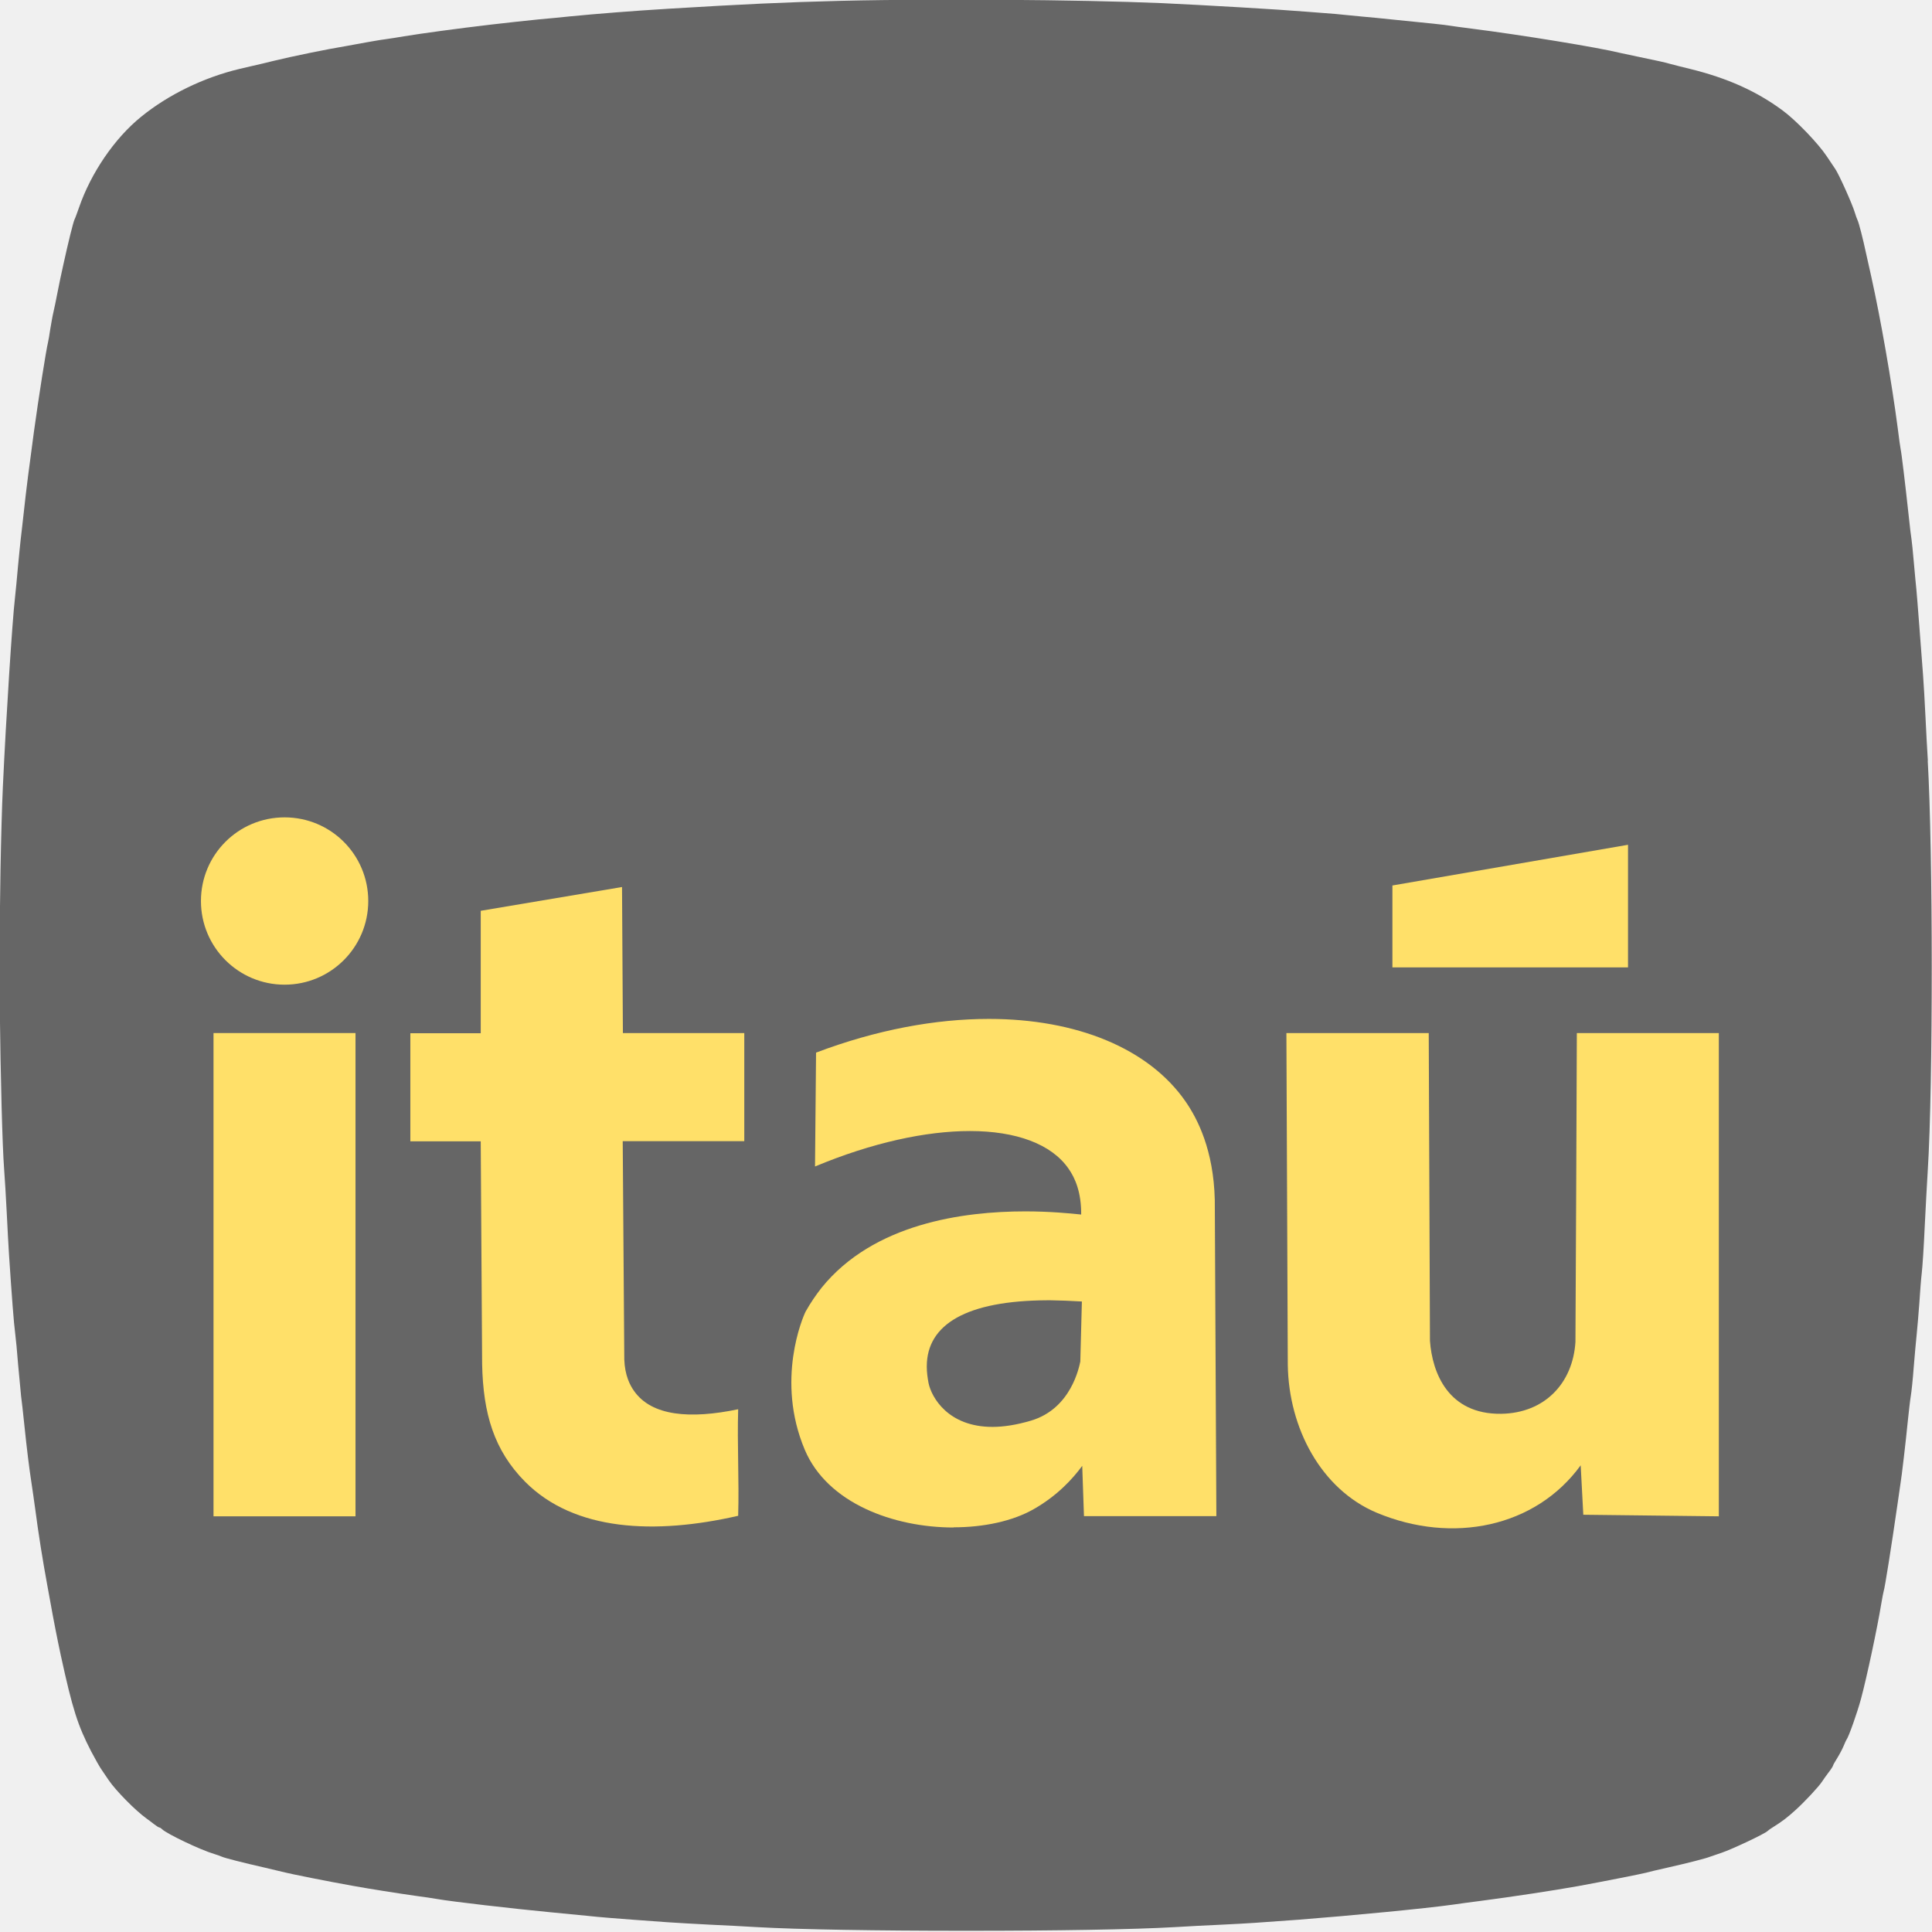
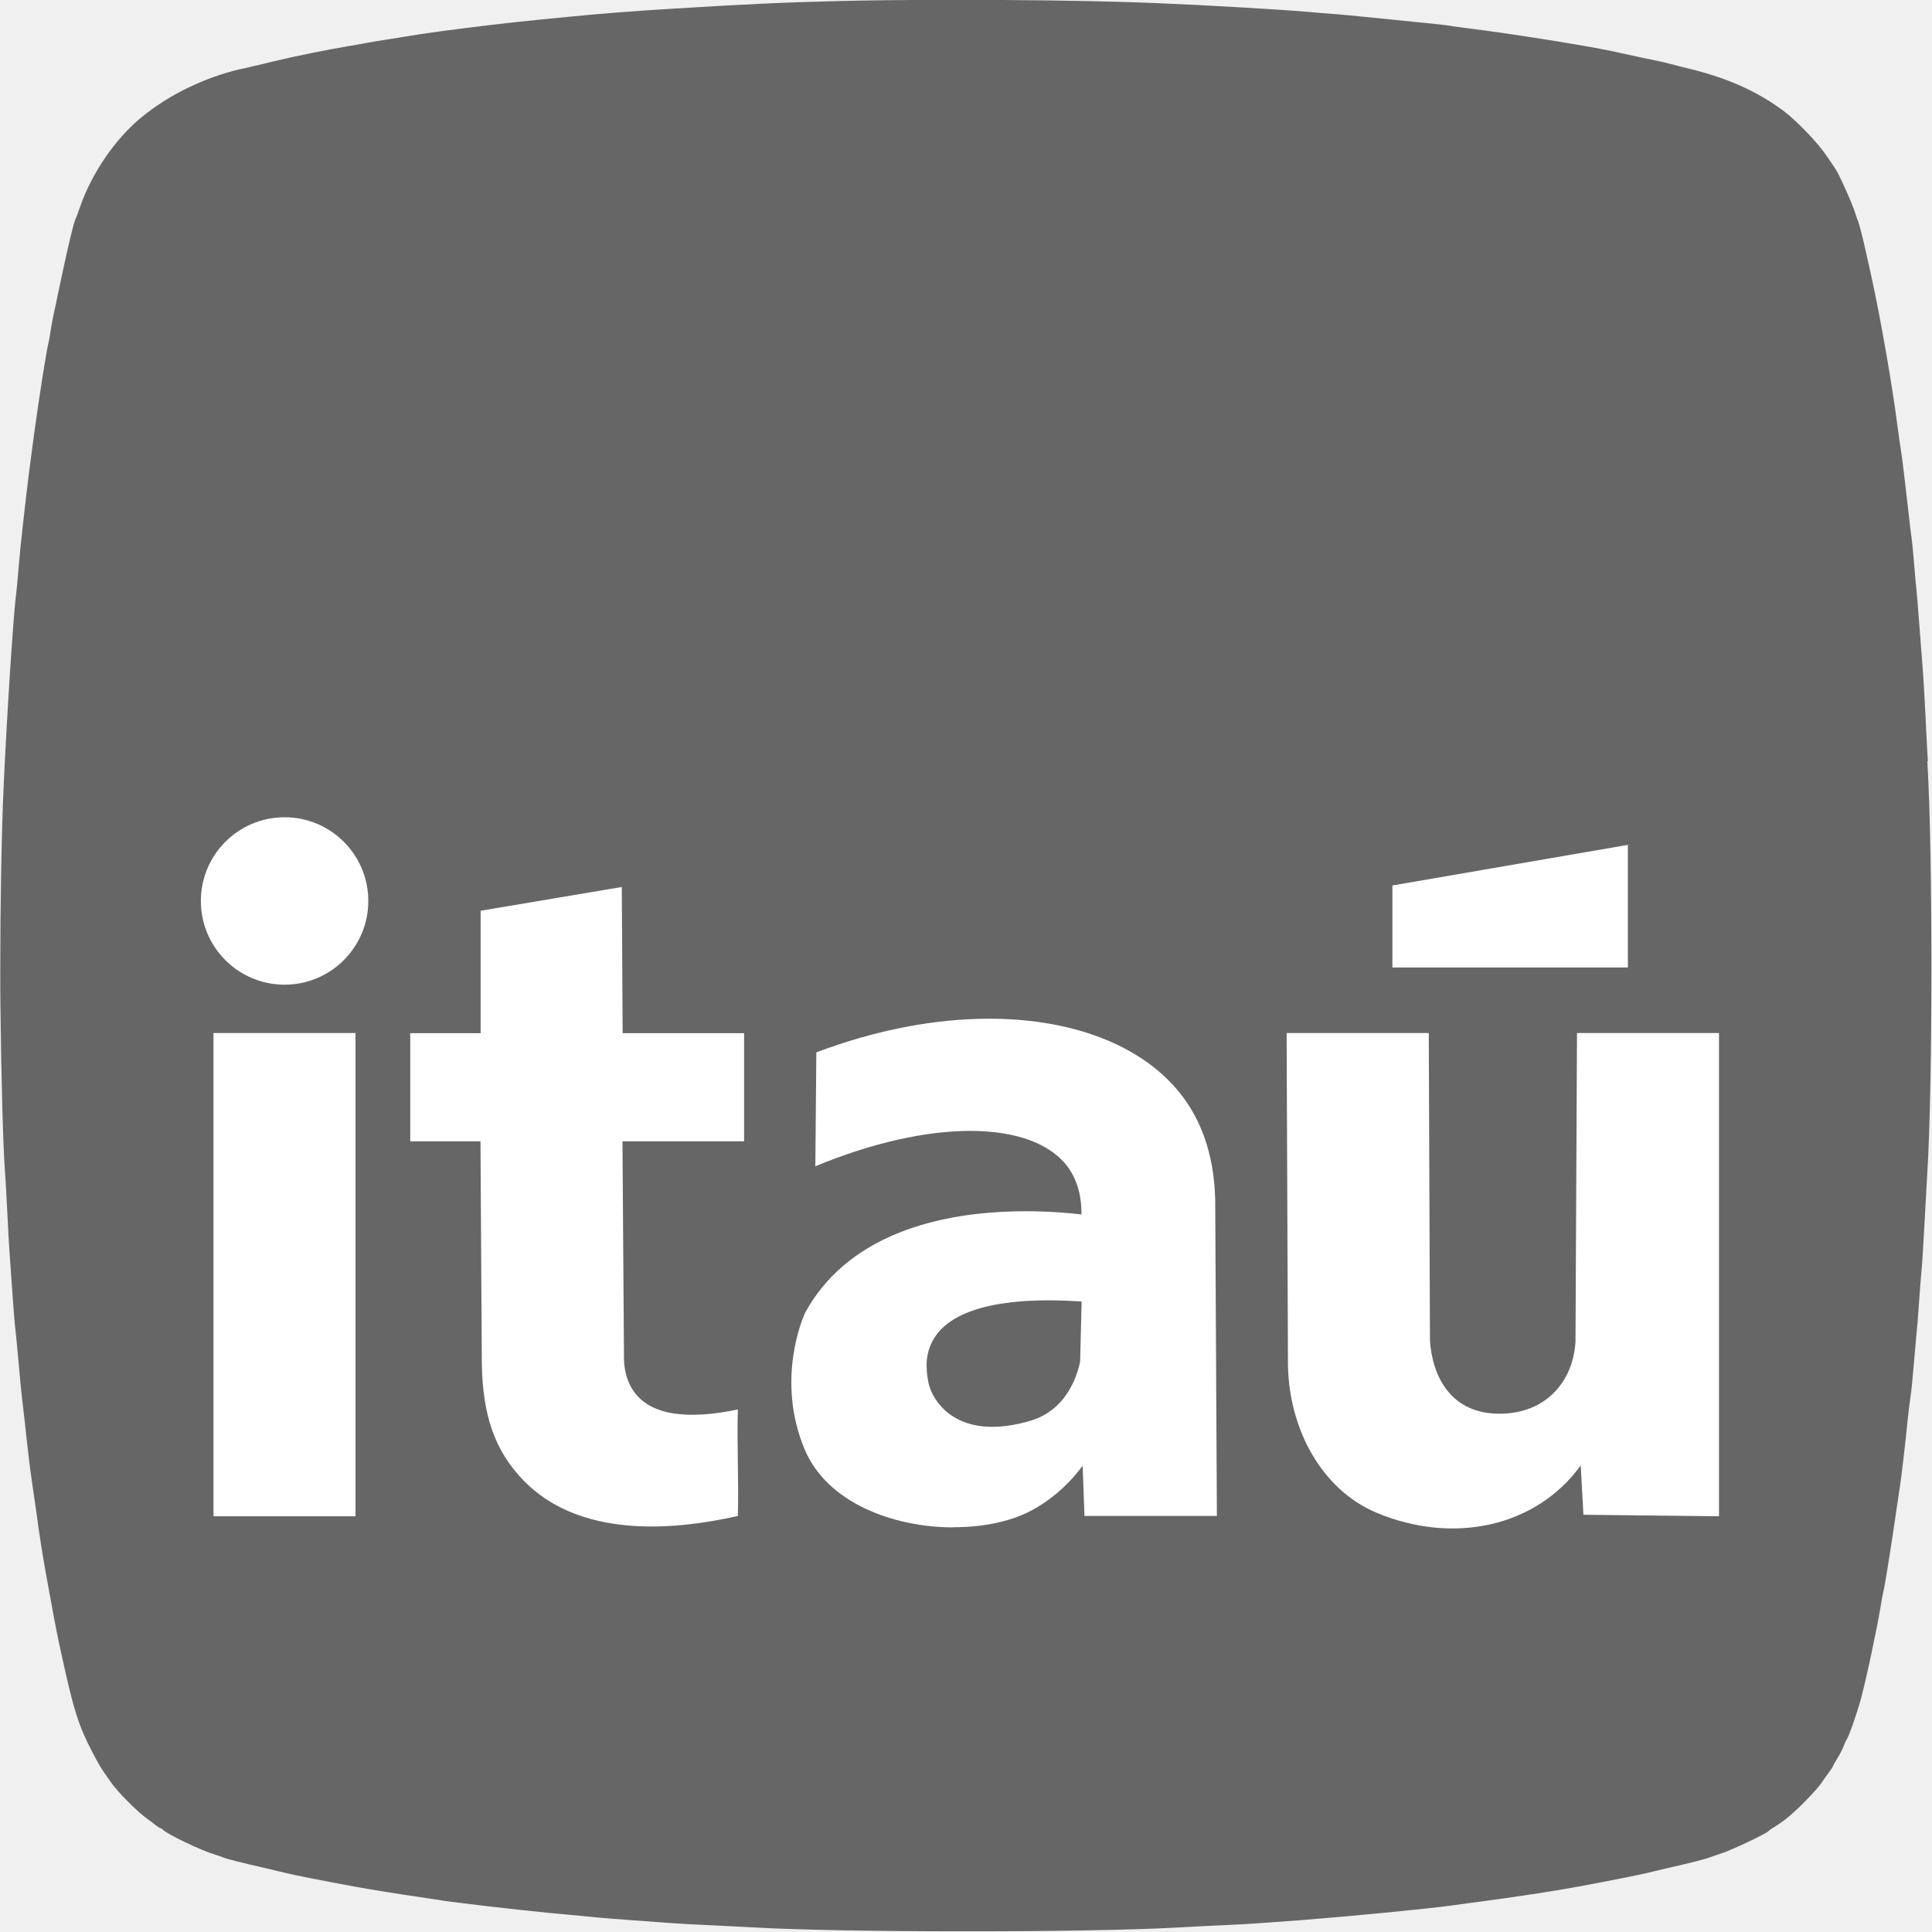
- <svg xmlns="http://www.w3.org/2000/svg" xml:space="preserve" width="10.619mm" height="10.617mm" version="1.1" shape-rendering="geometricPrecision" text-rendering="geometricPrecision" image-rendering="optimizeQuality" fill-rule="evenodd" clip-rule="evenodd" viewBox="0 0 11061 11060">
+ <svg xmlns="http://www.w3.org/2000/svg" xml:space="preserve" width="10.619mm" height="10.617mm" version="1.1" shape-rendering="geometricPrecision" text-rendering="geometricPrecision" image-rendering="optimizeQuality" fill-rule="evenodd" clip-rule="evenodd" viewBox="0 0 11469 11468">
  <g id="Camada_x0020_1">
-     <g id="_2006138151408">
-       <path fill="#666666" fill-rule="nonzero" d="M11038 4358c-4,-59 -10,-175 -14,-257 -4,-82 -10,-191 -14,-240 -4,-50 -13,-173 -21,-275 -8,-101 -15,-197 -17,-212 -2,-15 -8,-83 -14,-149 -6,-67 -12,-129 -14,-139 -2,-10 -10,-74 -17,-143 -18,-166 -40,-350 -45,-371 -2,-10 -10,-65 -17,-123 -34,-260 -97,-622 -152,-869 -8,-35 -20,-91 -28,-125 -19,-89 -42,-179 -50,-195 -4,-8 -10,-26 -15,-42 -15,-51 -93,-223 -112,-250 -3,-4 -25,-37 -49,-73 -49,-74 -176,-206 -252,-262 -150,-111 -317,-186 -533,-239 -37,-9 -74,-18 -111,-28 -26,-8 -77,-19 -188,-42 -31,-7 -63,-13 -94,-20 -134,-33 -571,-104 -855,-140 -57,-7 -113,-15 -125,-17 -21,-4 -122,-15 -327,-35 -57,-6 -136,-14 -174,-17 -38,-4 -107,-10 -153,-15 -46,-3 -121,-10 -167,-13 -156,-13 -588,-38 -827,-49 -235,-10 -570,-17 -913,-19 -48,0 -95,-1 -143,-1l-253 0c-195,1 -380,3 -537,7l0 0c-318,8 -552,19 -980,45 -198,12 -414,29 -566,44 -38,4 -118,12 -177,17 -82,8 -178,19 -275,30 -195,23 -393,50 -497,67 -33,6 -81,13 -108,17 -26,3 -74,12 -104,17 -31,6 -82,15 -115,21 -115,19 -310,59 -421,86 -31,8 -86,21 -122,29 -36,8 -69,16 -73,17 -204,49 -406,147 -562,274 -152,123 -287,322 -355,519 -11,31 -22,62 -26,69 -8,18 -36,131 -64,259 -13,57 -25,116 -36,172 -6,31 -15,76 -21,101 -6,25 -13,69 -18,97 -4,29 -10,63 -13,76 -10,40 -53,311 -80,508 -26,191 -44,329 -59,469 -8,69 -15,136 -17,149 -2,13 -8,81 -15,149 -6,69 -14,153 -18,188 -15,128 -51,685 -69,1078 -11,237 -19,693 -19,1038 0,80 0,153 1,217 5,424 15,803 25,935 4,54 11,166 15,250 4,84 10,192 13,240 16,241 28,398 35,448 4,31 12,112 17,180 6,68 14,149 17,181 4,31 12,99 17,150 17,165 31,273 42,344 6,38 15,104 21,146 20,153 44,302 69,438 6,31 15,82 21,115 12,69 39,208 58,295 67,307 96,398 174,549 22,42 49,90 62,108 12,17 29,42 38,56 40,59 153,174 216,219 10,8 31,22 44,33 14,11 27,19 31,19 3,0 10,5 15,10 27,26 218,118 300,142 15,5 34,11 42,15 18,8 120,34 243,62 54,13 108,26 122,29 32,8 234,49 386,76 88,16 258,43 365,58 40,5 92,13 115,17 84,15 432,55 650,76 79,8 175,17 216,21 65,7 132,13 452,36 48,3 157,10 243,14 86,4 206,10 268,14 242,14 705,21 1172,21l60 0c467,0 928,-7 1167,-21 61,-4 182,-10 268,-14 148,-7 202,-11 434,-28 298,-23 735,-65 883,-86 42,-6 115,-16 163,-22 177,-23 421,-60 560,-85 152,-28 354,-68 386,-76 13,-4 68,-17 122,-29 120,-27 224,-54 243,-62 23,-8 46,-16 70,-24 57,-19 246,-108 262,-124 5,-5 19,-15 31,-22 54,-34 79,-53 129,-98 56,-51 133,-134 152,-163 6,-10 23,-33 37,-52 15,-19 26,-37 26,-40 0,-3 11,-22 24,-43 13,-21 29,-51 36,-68 7,-16 14,-33 17,-37 13,-17 62,-156 83,-234 33,-122 94,-409 116,-544 6,-35 12,-67 14,-73 6,-15 44,-254 79,-497 8,-54 15,-107 17,-118 6,-32 31,-245 42,-358 6,-56 13,-120 17,-143 4,-23 12,-98 17,-167 6,-69 13,-154 17,-188 4,-35 10,-114 15,-177 4,-63 10,-141 14,-174 4,-33 12,-153 17,-268 6,-115 13,-256 17,-313 16,-253 23,-711 23,-1171 0,-460 -8,-922 -23,-1183z" />
-       <path fill="#666666" fill-rule="nonzero" d="M5682 8170c-254,0 -348,-169 -366,-251 -7,-32 -10,-63 -10,-92l0 -3c1,-239 227,-376 691,-377l17 0c57,0 117,2 180,7l-9 344c-6,25 -50,269 -282,338 -84,25 -158,36 -221,36z" />
-       <g>
-         <polygon fill="#FFE069" fill-rule="nonzero" points="1222,8682 2035,8682 2035,5915 1222,5915 " />
-         <path fill="#FFE069" fill-rule="nonzero" d="M2108 5159c0,265 -215,479 -479,479 -265,0 -479,-215 -479,-479 0,-265 214,-479 479,-479 265,0 479,214 479,479z" />
-         <path fill="#FFE069" fill-rule="nonzero" d="M3560 5079l-808 136 0 701 -403 0 0 619 403 0 8 1276c6,284 68,493 246,673 282,284 744,304 1220,195 6,-206 -6,-404 0,-610 -274,57 -496,40 -597,-106 -22,-31 -52,-88 -55,-179 -3,-417 -6,-834 -9,-1250l696 0 0 -619c-232,0 -463,0 -695,0l-5 -836z" />
-         <path fill="#FFE069" fill-rule="nonzero" d="M5460 8746c-344,0 -724,-139 -853,-446 -167,-397 -11,-758 5,-790 28,-50 59,-95 91,-136 298,-369 812,-438 1167,-438 138,0 253,11 320,18 1,-126 -34,-208 -72,-262 -98,-142 -301,-216 -565,-216 -251,0 -559,66 -887,203l6 -652c346,-131 684,-193 989,-193 502,0 915,168 1126,472 70,101 161,279 168,564l9 1811 -758 0c-3,-96 -7,-192 -10,-288 -55,75 -144,172 -278,248 -119,68 -284,104 -459,104zm-154 -919c0,29 4,60 10,92 17,82 112,251 366,251 63,0 137,-11 221,-36 232,-69 276,-312 282,-338l9 -344c-64,-4 -124,-6 -180,-7l-17 0c-464,2 -690,138 -691,377l0 3z" />
-         <path fill="#FFE069" fill-rule="nonzero" d="M7366 5915l814 0 7 1762c13,184 105,422 408,418 249,-4 410,-175 425,-411 3,-590 6,-1179 8,-1769l813 0 0 2767 -776 -9 -15 -283c-257,354 -733,454 -1169,271 -317,-134 -503,-484 -508,-847 -3,-633 -5,-1266 -8,-1899z" />
-         <polygon fill="#FFE069" fill-rule="nonzero" points="7972,5070 7972,5539 9321,5539 9321,4837 " />
-       </g>
+     <path fill="#666666" fill-rule="nonzero" d="M11445 4519c-4,-61 -10,-182 -14,-267 -4,-85 -11,-198 -14,-249 -4,-52 -14,-180 -22,-285 -8,-105 -16,-204 -18,-220 -2,-16 -9,-86 -14,-155 -6,-69 -12,-134 -14,-144 -2,-10 -10,-76 -18,-148 -19,-172 -42,-363 -47,-385 -2,-10 -10,-68 -18,-127 -35,-269 -101,-645 -157,-901 -8,-36 -21,-94 -29,-130 -20,-92 -44,-185 -52,-202 -4,-8 -10,-27 -15,-43 -16,-53 -96,-231 -116,-259 -3,-4 -26,-38 -51,-76 -51,-77 -182,-214 -261,-272 -156,-115 -329,-192 -552,-247 -38,-9 -77,-19 -115,-29 -27,-8 -80,-19 -195,-43 -32,-7 -65,-14 -97,-21 -139,-34 -592,-107 -887,-145 -59,-7 -118,-15 -130,-18 -22,-4 -126,-15 -339,-36 -59,-6 -141,-14 -180,-18 -40,-4 -111,-11 -159,-15 -48,-3 -125,-10 -173,-14 -161,-14 -610,-40 -858,-50 -243,-11 -591,-18 -946,-20 -49,0 -99,-1 -148,-1l-262 0c-202,1 -394,3 -557,7l0 0c-330,8 -572,19 -1016,47 -205,12 -430,30 -587,46 -40,4 -123,12 -184,18 -85,8 -184,19 -285,31 -202,24 -408,51 -515,70 -34,6 -84,14 -112,18 -27,4 -76,12 -108,18 -32,6 -85,16 -119,21 -119,20 -321,61 -436,89 -32,8 -89,22 -126,30 -37,9 -71,17 -76,17 -211,50 -421,152 -582,284 -157,128 -298,334 -368,538 -11,32 -23,64 -27,72 -9,19 -37,136 -66,269 -13,59 -26,120 -38,178 -6,32 -16,79 -22,104 -6,26 -14,71 -19,101 -4,30 -10,66 -14,79 -11,41 -55,322 -83,526 -27,198 -45,341 -61,487 -8,71 -16,141 -17,155 -2,14 -9,84 -15,155 -6,71 -14,159 -19,195 -15,133 -53,710 -71,1117 -12,245 -20,718 -20,1076 0,83 0,159 1,225 5,440 16,833 26,969 4,56 11,172 15,260 4,87 10,199 14,249 17,249 29,413 36,465 4,32 12,116 18,187 6,71 14,155 18,188 4,32 12,102 18,156 18,171 32,283 43,357 6,40 16,107 22,151 21,159 45,313 72,454 6,32 15,85 22,119 12,72 40,215 61,306 69,318 99,413 181,570 22,43 51,94 64,112 12,18 30,44 40,58 41,61 159,181 224,227 11,8 32,23 45,34 14,11 28,20 32,20 3,0 10,5 16,11 28,27 226,122 311,147 16,5 35,11 43,15 19,9 125,35 252,64 56,13 112,27 126,30 33,9 242,50 400,79 91,17 267,45 378,61 42,6 95,14 119,18 87,15 448,57 674,79 81,8 182,17 223,21 68,7 137,13 469,37 50,4 163,10 252,14 89,4 214,11 277,14 251,14 731,22 1215,22l62 0c484,0 962,-8 1210,-22 64,-4 188,-10 278,-14 153,-7 210,-11 451,-29 308,-24 762,-68 915,-89 44,-6 120,-17 169,-23 184,-24 436,-62 580,-89 158,-29 367,-71 400,-79 14,-4 71,-17 126,-30 125,-28 233,-56 252,-64 24,-9 48,-17 72,-25 59,-19 255,-112 272,-128 5,-5 19,-16 32,-23 56,-35 82,-55 133,-102 58,-53 138,-139 157,-169 6,-10 24,-35 38,-54 15,-20 27,-38 27,-41 0,-3 12,-23 25,-45 14,-22 30,-53 37,-71 7,-17 14,-35 17,-38 14,-18 64,-162 86,-243 34,-126 97,-424 120,-564 6,-36 12,-70 14,-76 6,-16 46,-263 82,-515 8,-56 16,-111 18,-122 6,-33 32,-254 43,-371 6,-58 14,-124 18,-148 4,-24 12,-102 18,-173 6,-71 14,-159 17,-195 4,-36 11,-118 15,-184 4,-66 11,-146 14,-180 4,-34 12,-159 18,-277 7,-119 14,-265 18,-324 16,-262 24,-737 24,-1214 0,-477 -8,-956 -24,-1226z" />
+     <path fill="#666666" fill-rule="nonzero" d="M5891 8472c-263,0 -361,-175 -379,-260 -7,-33 -11,-65 -11,-96l0 -3c1,-248 236,-389 717,-391l17 0c59,0 121,2 187,7l-9 357c-6,26 -52,278 -292,350 -88,26 -164,37 -229,37z" />
+     <g id="_2317407349392">
+       <polygon fill="white" fill-rule="nonzero" points="1267,9002 2110,9002 2110,6133 1267,6133 " />
+       <path fill="white" fill-rule="nonzero" d="M2186 5349c0,274 -222,497 -497,497 -274,0 -497,-222 -497,-497 0,-274 222,-497 497,-497 274,0 497,222 497,497z" />
+       <path fill="white" fill-rule="nonzero" d="M3691 5266l-838 141 0 727 -418 0 0 642 417 0 8 1323c6,295 70,511 255,698 293,294 771,315 1265,203 6,-214 -6,-419 0,-632 -284,59 -514,42 -619,-109 -22,-32 -54,-91 -57,-186 -3,-432 -6,-864 -9,-1297l722 0 0 -642c-240,0 -481,0 -721,0l-5 -867z" />
+       <path fill="white" fill-rule="nonzero" d="M5661 9068c-357,0 -750,-145 -884,-462 -173,-411 -12,-786 6,-819 29,-52 61,-99 95,-141 309,-382 842,-455 1210,-455 143,0 262,11 332,19 1,-131 -36,-216 -74,-272 -102,-147 -312,-224 -586,-224 -261,0 -579,69 -920,210l6 -676c359,-136 710,-200 1026,-200 521,0 949,174 1168,489 73,105 167,289 174,585l10 1878 -786 0c-4,-99 -7,-199 -11,-298 -57,77 -150,179 -288,257 -124,71 -295,108 -476,108zm-160 -953c0,30 4,62 11,96 18,85 116,260 379,260 66,0 142,-11 229,-37 240,-72 286,-324 292,-350l9 -357c-66,-4 -128,-7 -187,-7l-17 0c-481,2 -716,143 -717,391l0 3z" />
+       <path fill="white" fill-rule="nonzero" d="M7638 6133l844 0 7 1827c13,191 109,438 423,433 258,-4 425,-181 441,-426 3,-611 6,-1223 9,-1834l843 0 0 2869 -805 -9 -16 -293c-266,368 -760,471 -1212,281 -329,-138 -521,-502 -526,-878 -3,-656 -5,-1313 -8,-1969z" />
+       <polygon fill="white" fill-rule="nonzero" points="8266,5257 8266,5744 9664,5744 9664,5016 " />
    </g>
  </g>
</svg>
